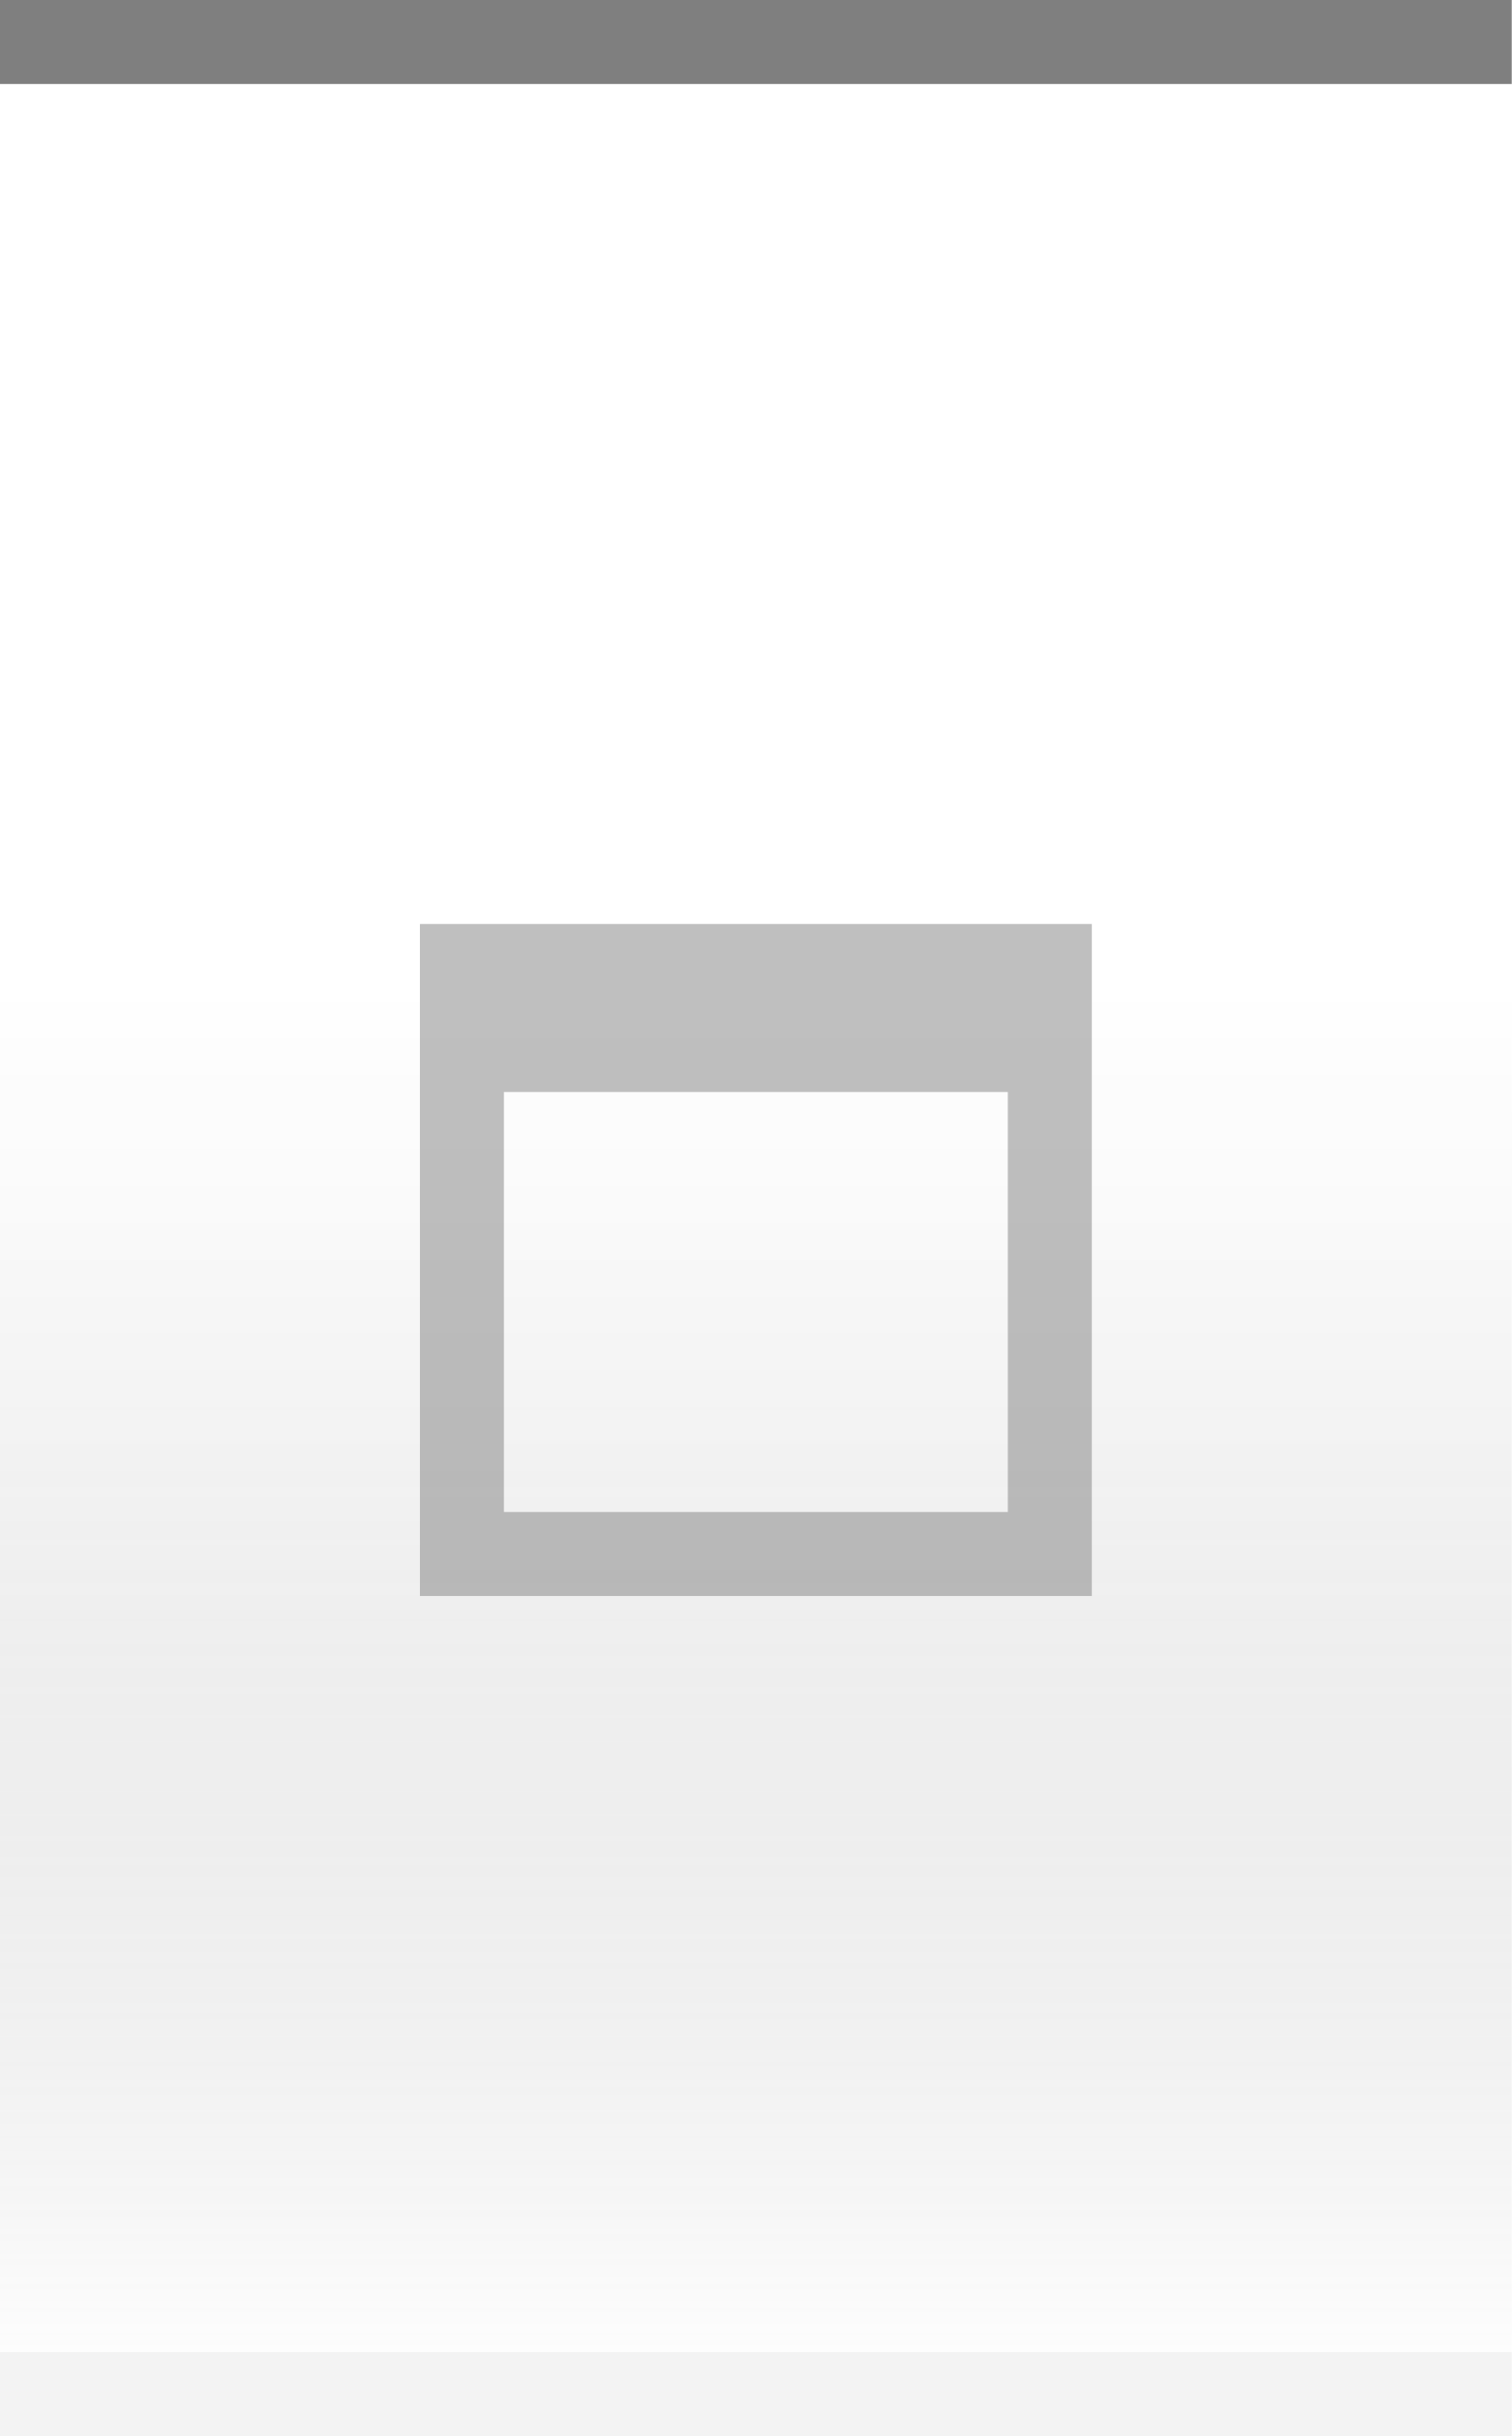
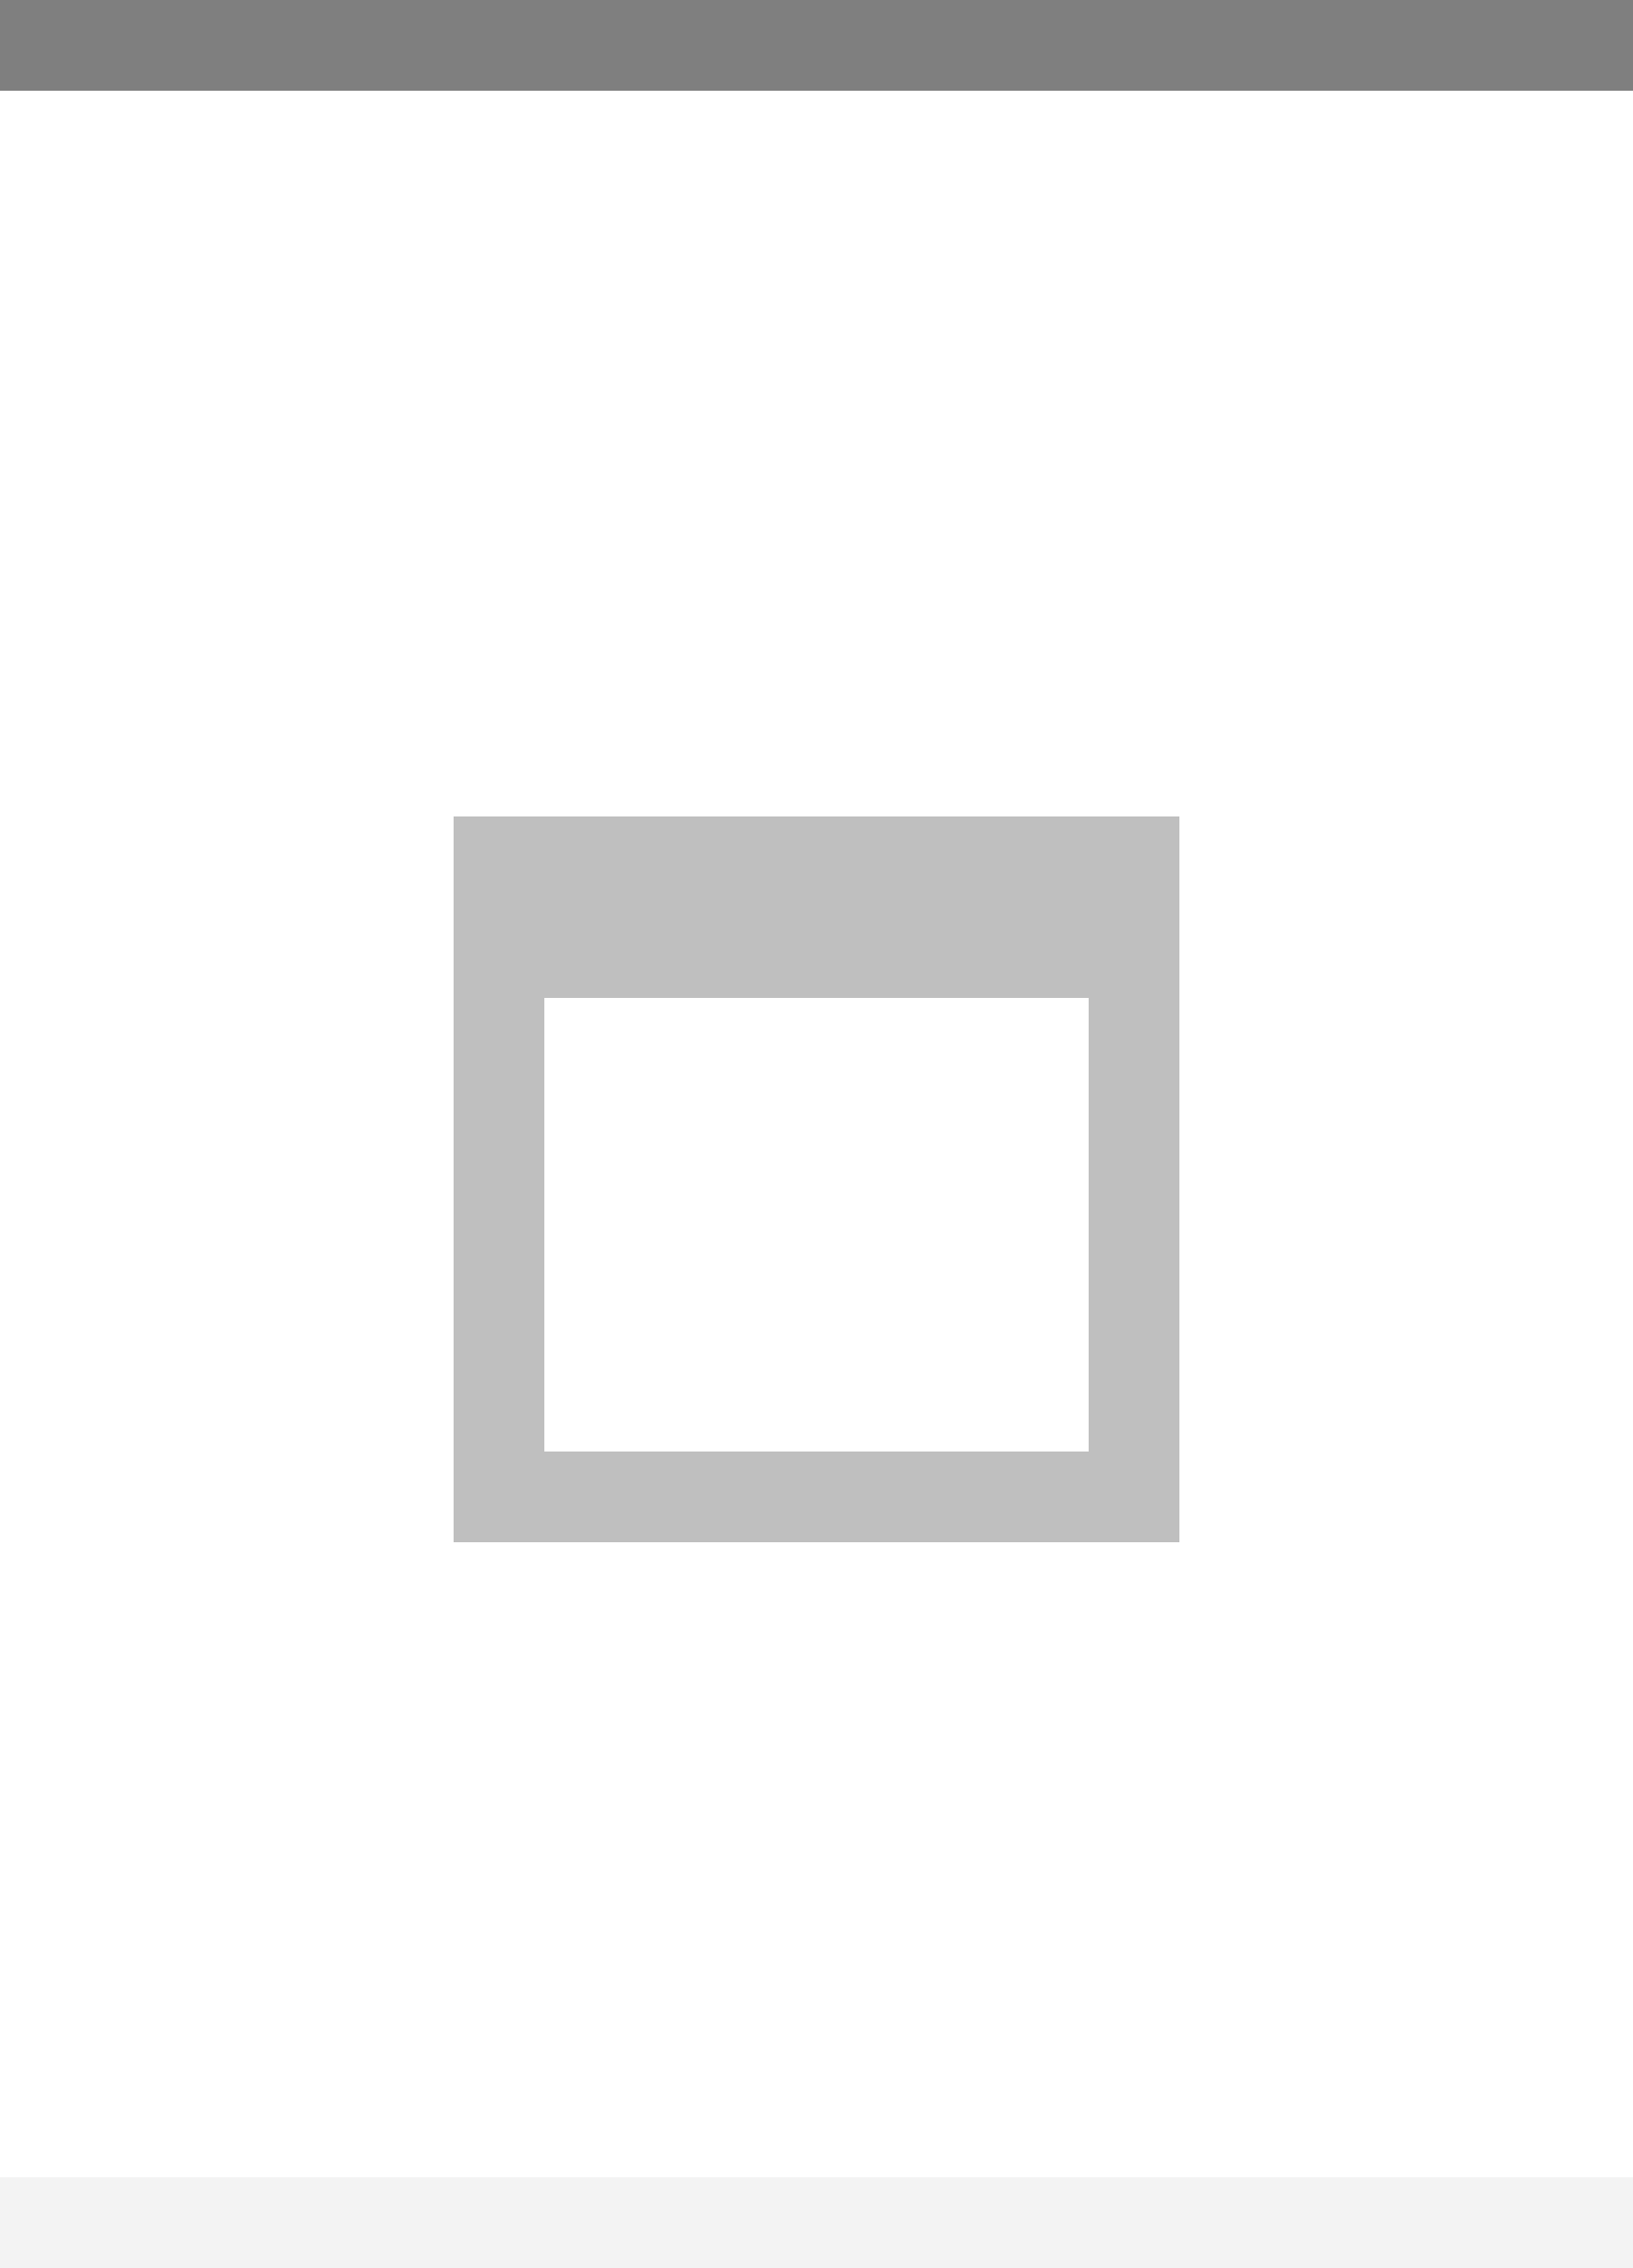
- <svg xmlns="http://www.w3.org/2000/svg" xmlns:xlink="http://www.w3.org/1999/xlink" width="18" height="29" id="svg2" version="1.0">
+ <svg xmlns="http://www.w3.org/2000/svg" xmlns:xlink="http://www.w3.org/1999/xlink" width="18" height="25" id="svg2" version="1.0">
  <defs id="defs4">
    <linearGradient id="linearGradient1886">
      <stop style="stop-color:white;stop-opacity:1;" offset="0" id="stop1888" />
      <stop style="stop-color:white;stop-opacity:0.25;" offset="1" id="stop1890" />
    </linearGradient>
    <linearGradient id="linearGradient5873">
      <stop id="stop5875" offset="0" style="stop-color:white;stop-opacity:1;" />
      <stop id="stop5877" offset="0.5" style="stop-color:white;stop-opacity:0.90;" />
      <stop id="stop5879" offset="1" style="stop-color:white;stop-opacity:0;" />
    </linearGradient>
    <linearGradient id="linearGradient5847">
      <stop id="stop5849" offset="0" style="stop-color:black;stop-opacity:0;" />
      <stop id="stop2776" offset="0.4" style="stop-color:black;stop-opacity:0;" />
-       <stop id="stop2779" offset="0.6" style="stop-color:black;stop-opacity:0.05;" />
-       <stop id="stop5851" offset="1" style="stop-color:white;stop-opacity:0.20;" />
    </linearGradient>
-     <linearGradient xlink:href="#linearGradient5847" id="linearGradient6945" gradientUnits="userSpaceOnUse" x1="0" y1="0.5" x2="0" y2="28.5" gradientTransform="matrix(1,0,0,1,0,0)" />
+     <linearGradient xlink:href="#linearGradient5847" id="linearGradient6945" gradientUnits="userSpaceOnUse" x1="0" y1="0.5" x2="0" y2="24.5" gradientTransform="matrix(1,0,0,1,0,0)" />
    <linearGradient xlink:href="#linearGradient5873" id="linearGradient6962" x1="0" y1="1" x2="0" y2="8" gradientUnits="userSpaceOnUse" gradientTransform="matrix(1,0,0,0.2,0,1)" />
    <linearGradient xlink:href="#linearGradient1886" id="linearGradient1892" x1="0" y1="1" x2="0" y2="14" gradientUnits="userSpaceOnUse" gradientTransform="matrix(0.75,0,0,1,0.75,0)" />
  </defs>
  <g id="layer2" style="display:inline">
-     <path style="fill:url(#linearGradient6945);fill-opacity:1;fill-rule:evenodd;stroke:none;stroke-width:1;stroke-linecap:square;stroke-linejoin:miter;stroke-miterlimit:4;stroke-dasharray:none;stroke-opacity:1" d="M 0,0.5 L 18,0.5 C 18,0.5 18,28 18,28 L 0,28 L 0,0.5 z " id="path6057" />
+     <path style="fill:url(#linearGradient6945);fill-opacity:1;fill-rule:evenodd;stroke:none;stroke-width:1;stroke-linecap:square;stroke-linejoin:miter;stroke-miterlimit:4;stroke-dasharray:none;stroke-opacity:1" d="M 0,0.5 L 18,0.5 C 18,0.5 18,26 18,26 L 0,26 L 0,0.5 z " id="path6057" />
  </g>
  <g id="layer3">
    <path style="fill:url(#linearGradient6962);fill-opacity:0.60;fill-rule:evenodd;stroke:none;stroke-width:1px;stroke-linecap:square;stroke-linejoin:miter;stroke-opacity:1" d="M 0,1 L 18,1 C 18,1 18,4 18,4 L 0,4 L 0,3 z " id="path6061" />
-     <rect style="opacity:0.5;fill:url(#linearGradient1892);fill-opacity:1;stroke:none;stroke-width:0;stroke-linecap:round;stroke-linejoin:round;stroke-miterlimit:4;stroke-dasharray:none;stroke-opacity:1" id="rect1884" width="18" height="14" x="0" y="1" />
+     <rect style="opacity:0.5;fill:url(#linearGradient1892);fill-opacity:0.80;stroke:none;stroke-width:0;stroke-linecap:round;stroke-linejoin:round;stroke-miterlimit:4;stroke-dasharray:none;stroke-opacity:1" id="rect1884" width="18" height="12" x="0" y="1" />
  </g>
  <g id="layer1" style="display:inline">
    <path style="fill:none;fill-opacity:0.50;fill-rule:evenodd;stroke:black;stroke-width:1px;stroke-linecap:square;stroke-linejoin:miter;stroke-opacity:0.50" d="M 0.5,0.5 L 17.5,0.5" id="path6059" />
  </g>
  <g id="g20">
-     <g style="display:inline" id="g1626" transform="translate(3,9)">
-       <path style="opacity:0.50;fill:#7f7f7f;fill-opacity:1;stroke:#7f7f7f;stroke-width:0;stroke-linecap:butt;stroke-miterlimit:4;stroke-dasharray:none;stroke-opacity:1;display:inline" d="M 2,2 L 2,10 L 10,10 L 10,2 L 2,2 z M 3,4 L 9,4 L 9,9 L 3,9 L 3,4 z " id="rect2275" />
+     <g style="display:inline" id="g1626" transform="translate(3,7)">
+       <path style="opacity:0.50;fill:#7f7f7f;fill-opacity:1;stroke:#7f7f7f;stroke-width:0;stroke-linecap:butt;stroke-miterlimit:4;stroke-dasharray:none;stroke-opacity:1;display:inline" d="M 2,2 L 2,10 L 10,10 L 10,2 L 2,2 z M 3,4 L 9,4 L 9,9 L 3,9 L 3,4 z " id="rect2285" />
    </g>
  </g>
  <g id="layer5">
-     <path style="fill:none;fill-opacity:0.50;fill-rule:evenodd;stroke:black;stroke-width:1px;stroke-linecap:square;stroke-linejoin:miter;stroke-opacity:0.05" d="M 0.5,28.5 L 17.5,28.5" id="path6989" />
+     <path style="fill:none;fill-opacity:0.50;fill-rule:evenodd;stroke:black;stroke-width:1px;stroke-linecap:square;stroke-linejoin:miter;stroke-opacity:0.05" d="M 0.5,24.5 L 17.5,24.5" id="path6989" />
  </g>
</svg>
